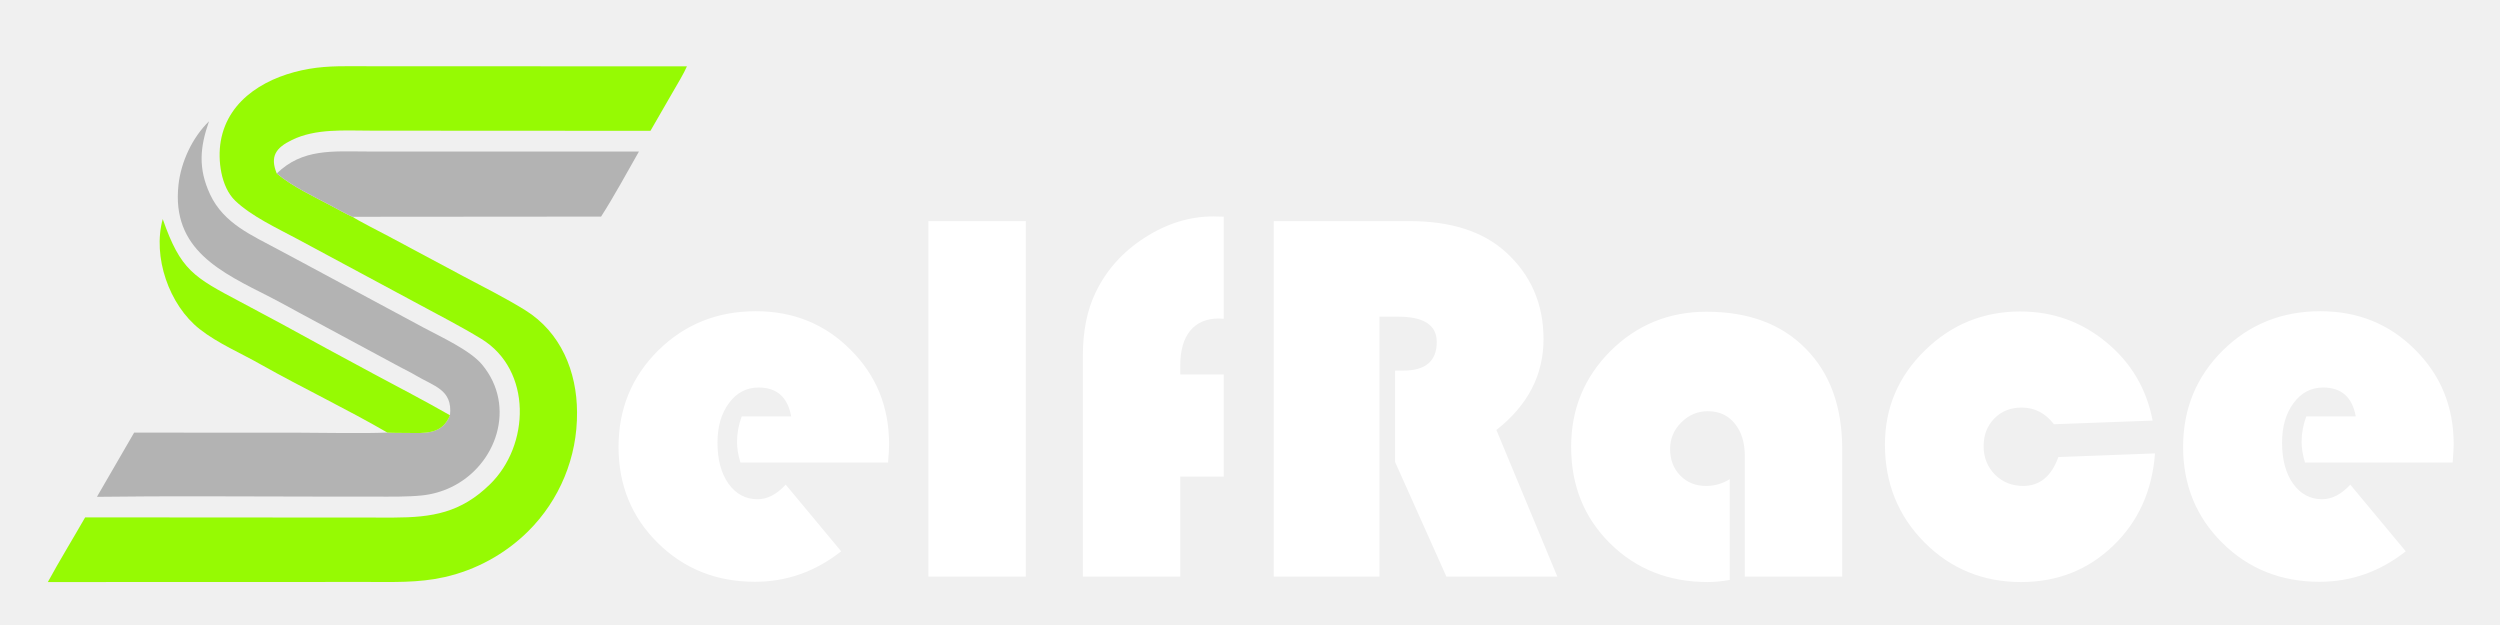
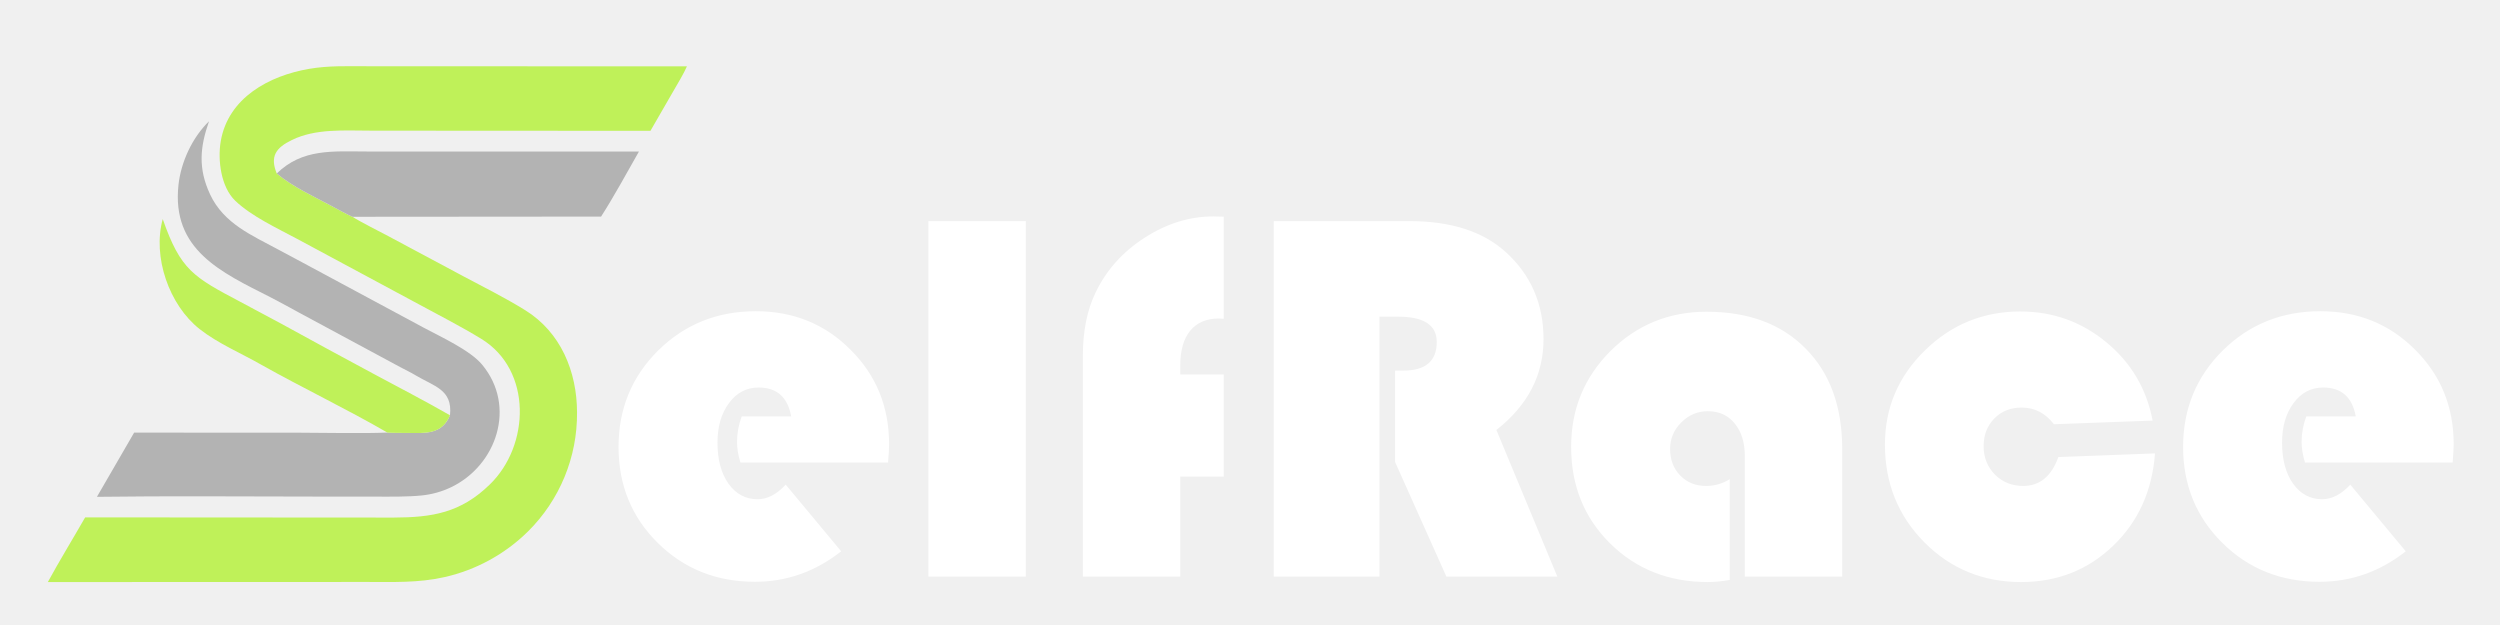
<svg xmlns="http://www.w3.org/2000/svg" width="1000" height="250" viewBox="0 0 1000 250" version="1.1" id="svg27">
  <defs id="defs9">
    <rect x="1117.662" y="974.557" width="1182.874" height="474.557" id="rect3" />
    <rect x="882.502" y="438.063" width="252.362" height="372.53" id="rect1" />
    <linearGradient id="gradient_0" gradientUnits="userSpaceOnUse" x1="1093.889" y1="773.866" x2="1094.907" y2="778.254">
      <stop offset="0" stop-color="#FAFFF2" id="stop8" />
      <stop offset="1" stop-color="#FFF8FB" id="stop9" />
    </linearGradient>
  </defs>
  <text xml:space="preserve" id="text1" style="font-size:74.667px;font-family:Corbel;-inkscape-font-specification:Corbel;white-space:pre;shape-inside:url(#rect1);display:inline;fill:#4d4d4d;stroke-width:1.3" />
  <path d="m 355.223,185.007 h -59.062 q -1.354,-4.479 -1.354,-8.229 0,-5.208 1.875,-10.208 h 19.792 q -2.083,-11.562 -13.021,-11.562 -7.292,0 -11.875,6.25 -4.583,6.146 -4.583,15.833 0,10.104 4.375,16.354 4.479,6.25 11.667,6.25 5.833,0 11.25,-5.833 l 22.187,26.667 q -15.521,12.187 -34.479,12.187 -23.125,0 -38.854,-15.521 -15.729,-15.521 -15.729,-38.437 0,-22.812 15.833,-38.542 15.937,-15.729 39.062,-15.729 22.604,0 37.917,15.417 15.417,15.312 15.417,37.812 0,2.292 -0.417,7.292 z M 410.327,88.445 V 230.632 H 371.369 V 88.445 Z m 79.167,61.354 v 40.833 h -17.396 v 40 h -38.958 v -88.229 q 0,-14.896 5.104,-25.417 6.458,-13.437 19.583,-21.875 13.229,-8.542 27.5,-8.542 l 4.167,0.104 V 127.507 q -1.354,-0.104 -1.979,-0.104 -7.396,0 -11.458,4.896 -3.958,4.896 -3.958,13.958 v 3.542 z m 62.292,-23.125 v 103.958 h -42.292 V 88.445 h 54.271 q 24.792,0 38.437,12.292 15.208,13.75 15.208,34.896 0,21.562 -18.854,36.354 l 24.375,58.646 h -44.375 l -20.521,-45.833 v -36.562 h 3.333 q 13.333,0 13.333,-11.458 0,-10.104 -15.417,-10.104 z m 140.104,65 v 40.312 q -4.792,0.833 -8.75,0.833 -23.437,0 -39.062,-15.417 -15.625,-15.417 -15.625,-38.646 0,-22.604 15.729,-38.333 15.833,-15.729 38.437,-15.729 25.208,0 39.687,14.792 14.583,14.687 14.583,40.208 v 50.937 h -38.958 v -48.125 q 0,-8.229 -4.062,-13.125 -3.958,-4.896 -10.729,-4.896 -6.146,0 -10.625,4.479 -4.479,4.479 -4.479,10.625 0,6.458 4.062,10.625 4.062,4.167 10.312,4.167 5.104,0 9.479,-2.708 z m 131.458,-8.854 38.646,-1.458 q -1.667,22.5 -16.771,36.979 -15.104,14.479 -36.771,14.479 -22.917,0 -38.75,-15.937 -15.729,-15.937 -15.729,-39.062 0,-21.979 15.937,-37.604 15.937,-15.625 38.229,-15.625 19.479,0 34.375,12.292 14.896,12.292 18.542,31.354 l -39.479,1.458 q -5.104,-6.667 -12.917,-6.667 -6.667,0 -10.937,4.375 -4.271,4.375 -4.271,11.042 0,6.771 4.479,11.354 4.583,4.583 11.354,4.583 9.896,0 14.062,-11.562 z m 157.708,2.188 H 921.993 q -1.354,-4.479 -1.354,-8.229 0,-5.208 1.875,-10.208 h 19.792 q -2.083,-11.562 -13.021,-11.562 -7.292,0 -11.875,6.25 -4.583,6.146 -4.583,15.833 0,10.104 4.375,16.354 4.479,6.25 11.667,6.25 5.833,0 11.25,-5.833 l 22.187,26.667 q -15.521,12.187 -34.479,12.187 -23.125,0 -38.854,-15.521 -15.729,-15.521 -15.729,-38.437 0,-22.812 15.833,-38.542 15.937,-15.729 39.062,-15.729 22.604,0 37.917,15.417 15.417,15.312 15.417,37.812 0,2.292 -0.417,7.292 z" id="text2-0" style="font-size:213.333px;font-family:'Bauhaus 93';-inkscape-font-specification:'Bauhaus 93, ';fill:#ffffff;stroke-width:1.3" aria-label="elfRace" />
  <text xml:space="preserve" id="text3" style="font-size:192px;font-family:Corbel;-inkscape-font-specification:Corbel;white-space:pre;shape-inside:url(#rect3);display:inline;fill:#4d4d4d;stroke-width:1.3" />
-   <g id="g5" transform="matrix(0.3456846,0,0,0.3456846,-190.9488,-63.54096)">
-     <path fill="#96fa03" transform="scale(1.45461,1.45443)" d="m 447.48,537.999 245.364,0.159 c 30.933,-0.106 53.422,-3.833 76.46,-26.275 32.087,-30.98 33.926,-91.076 -6.681,-115.897 -16.12,-9.853 -33.049,-18.501 -49.672,-27.499 l -96.766,-52.012 c -15.908,-8.523 -36.638,-18.154 -49.38,-30.449 -11.387,-10.988 -14.008,-32.511 -11.471,-47.262 5.95,-34.59 38.45,-52.143 70.331,-57.613 15.562,-2.669 30.912,-2.073 46.54,-2.073 l 56.536,0.027 197.446,0.059 c -2.493,5.769 -7.575,14.115 -10.817,19.744 l -18.197,31.546 -167.916,-0.09 -55.091,-0.05 c -20.623,-0.014 -43.243,-1.801 -62.202,7.431 -12.784,6.226 -17.605,13.008 -12.084,26.662 13.062,10.775 28.967,17.992 43.863,25.972 3.505,1.878 13.088,7.202 16.453,8.476 3.635,2.663 22.957,12.471 28.235,15.283 l 59.791,31.973 c 16.495,8.77 33.439,17.21 49.303,27.045 28.328,17.562 41.158,48.824 41.243,81.23 0.332,35.588 -13.75,69.796 -39.038,94.832 -18.309,18.055 -41.301,30.628 -66.379,36.298 -20.952,4.713 -40.89,3.834 -62.194,3.857 l -56.496,0.021 -196.861,0.057 c 8.839,-16.291 20.324,-35.09 29.68,-51.452 z" id="path2" />
-     <path fill="#4A4A48" transform="scale(1.45461,1.45443)" d="m 737.698,456.764 c 2.273,-20.599 -12.858,-23.025 -27.619,-31.937 -3.743,-2.26 -8.016,-4.261 -11.889,-6.342 l -80.716,-43.464 c -7.385,-3.977 -15.17,-8.39 -22.674,-12.196 -39.156,-19.86 -78.839,-37.72 -73.054,-89.587 2.016,-18.076 10.962,-37.468 24.273,-50.372 -7.249,20.622 -8.747,37.524 0.799,58.063 10.922,23.497 33.581,32.762 54.981,44.362 5.966,3.234 11.993,6.418 17.98,9.62 l 97.052,52.18 c 13.801,7.43 36.877,17.886 46.441,29.409 27.591,33.243 11.53,80.268 -24.884,97.609 -7.142,3.382 -14.799,5.545 -22.655,6.4 -11.723,1.228 -25.27,0.979 -37.164,0.975 l -49.191,-0.039 c -57.131,-0.039 -115.503,-0.547 -172.523,0.203 l 29.597,-51.092 132.709,0.075 c 21.459,0.012 47.706,0.737 68.724,-0.115 5.044,0.342 10.535,0.251 15.625,0.296 14.427,0.127 27.769,1.555 34.188,-14.048 z" id="path3" style="fill:#b3b3b3" />
-     <path fill="#4A4A48" transform="scale(1.45461,1.45443)" d="m 599.88,264.407 c 20.538,-20.001 44.634,-17.515 71.337,-17.494 l 46.326,0.044 170.464,-0.007 c -9.05,15.92 -20.36,36.627 -30.115,51.747 l -197.696,0.158 c -3.365,-1.274 -12.948,-6.598 -16.453,-8.476 -14.896,-7.98 -30.801,-15.197 -43.863,-25.972 z" id="path4" style="fill:#b3b3b3" />
-     <path fill="#96fa03" transform="scale(1.45461,1.45443)" d="m 509.204,300.665 c 14.219,40.767 24.526,46.14 61.843,65.912 l 32.732,17.491 c 24.099,13.267 48.27,26.401 72.513,39.402 20.201,10.854 41.582,21.92 61.406,33.294 -6.419,15.603 -19.761,14.175 -34.188,14.048 -5.09,-0.045 -10.581,0.046 -15.625,-0.296 -32.027,-18.58 -67.802,-35.678 -100.215,-53.908 -16.073,-9.208 -34.471,-16.901 -49.044,-28.353 -24.43,-19.197 -37.699,-57.655 -29.422,-87.59 z" id="path5" />
-   </g>
+   <path fill="#96fa03" d="m 34.06,206.951 123.378,0.08 c 15.554,-0.053 26.863,-1.927 38.447,-13.21 16.135,-15.576 17.059,-45.791 -3.359,-58.27 -8.106,-4.954 -16.618,-9.302 -24.977,-13.826 L 118.891,95.574 C 110.892,91.289 100.468,86.447 94.061,80.266 88.336,74.741 87.018,63.92 88.293,56.503 91.285,39.112 107.627,30.287 123.658,27.537 c 7.825,-1.342 15.544,-1.042 23.402,-1.042 l 28.428,0.014 99.283,0.03 c -1.254,2.901 -3.809,7.097 -5.439,9.927 l -9.15,15.861 -84.434,-0.045 -27.702,-0.025 c -10.37,-0.007 -21.744,-0.905 -31.277,3.736 -6.428,3.13 -8.852,6.54 -6.076,13.405 6.568,5.417 14.566,9.046 22.056,13.058 1.762,0.944 6.581,3.621 8.273,4.262 1.828,1.339 11.544,6.27 14.198,7.684 l 30.065,16.075 c 8.294,4.409 16.814,8.653 24.791,13.598 14.244,8.83 20.696,24.547 20.738,40.84 0.167,17.893 -6.914,35.092 -19.63,47.679 -9.206,9.078 -20.768,15.399 -33.378,18.25 -10.535,2.37 -20.561,1.928 -31.273,1.939 l -28.408,0.011 -98.989,0.029 c 4.445,-8.191 10.22,-17.642 14.924,-25.869 z" id="path2" style="stroke-width:0.503;fill:#bff159;fill-opacity:1" />
+   <path fill="#4A4A48" d="m 179.993,166.108 c 1.143,-10.357 -6.465,-11.576 -13.888,-16.057 -1.882,-1.136 -4.031,-2.142 -5.978,-3.189 l -40.587,-21.853 c -3.713,-2 -7.628,-4.218 -11.401,-6.132 C 88.449,108.893 68.495,99.913 71.404,73.836 72.418,64.748 76.916,54.998 83.609,48.51 79.964,58.879 79.211,67.376 84.011,77.703 89.503,89.517 100.897,94.175 111.658,100.007 c 3,1.626 6.031,3.227 9.041,4.837 l 48.801,26.235 c 6.94,3.736 18.543,8.993 23.352,14.786 13.874,16.714 5.798,40.357 -12.513,49.075 -3.591,1.7 -7.441,2.788 -11.392,3.218 -5.895,0.617 -12.707,0.492 -18.687,0.49 l -24.735,-0.02 c -28.728,-0.02 -58.079,-0.275 -86.751,0.102 l 14.882,-25.688 66.731,0.038 c 10.79,0.006 23.988,0.371 34.557,-0.058 2.536,0.172 5.297,0.126 7.857,0.149 7.254,0.064 13.963,0.782 17.191,-7.063 z" id="path3" style="fill:#b3b3b3;stroke-width:0.503" />
+   <path fill="#4A4A48" d="m 110.693,69.396 c 10.327,-10.056 22.444,-8.806 35.871,-8.796 l 23.294,0.022 85.715,-0.004 c -4.551,8.004 -10.238,18.415 -15.143,26.017 l -99.409,0.079 c -1.692,-0.641 -6.511,-3.317 -8.273,-4.262 -7.49,-4.012 -15.488,-7.641 -22.056,-13.058 z" id="path4" style="fill:#b3b3b3;stroke-width:0.503" />
+   <path fill="#96fa03" d="m 65.097,87.626 c 7.15,20.497 12.333,23.198 31.097,33.139 l 16.459,8.794 c 12.118,6.67 24.272,13.274 36.462,19.81 10.158,5.457 20.909,11.021 30.877,16.739 -3.228,7.845 -9.937,7.127 -17.191,7.063 -2.559,-0.023 -5.321,0.023 -7.857,-0.149 -16.104,-9.342 -34.093,-17.938 -50.392,-27.104 C 96.471,141.289 87.22,137.421 79.892,131.664 67.608,122.012 60.935,102.676 65.097,87.626 Z" id="path5" style="stroke-width:0.503;fill:#bff159;fill-opacity:1" />
</svg>
